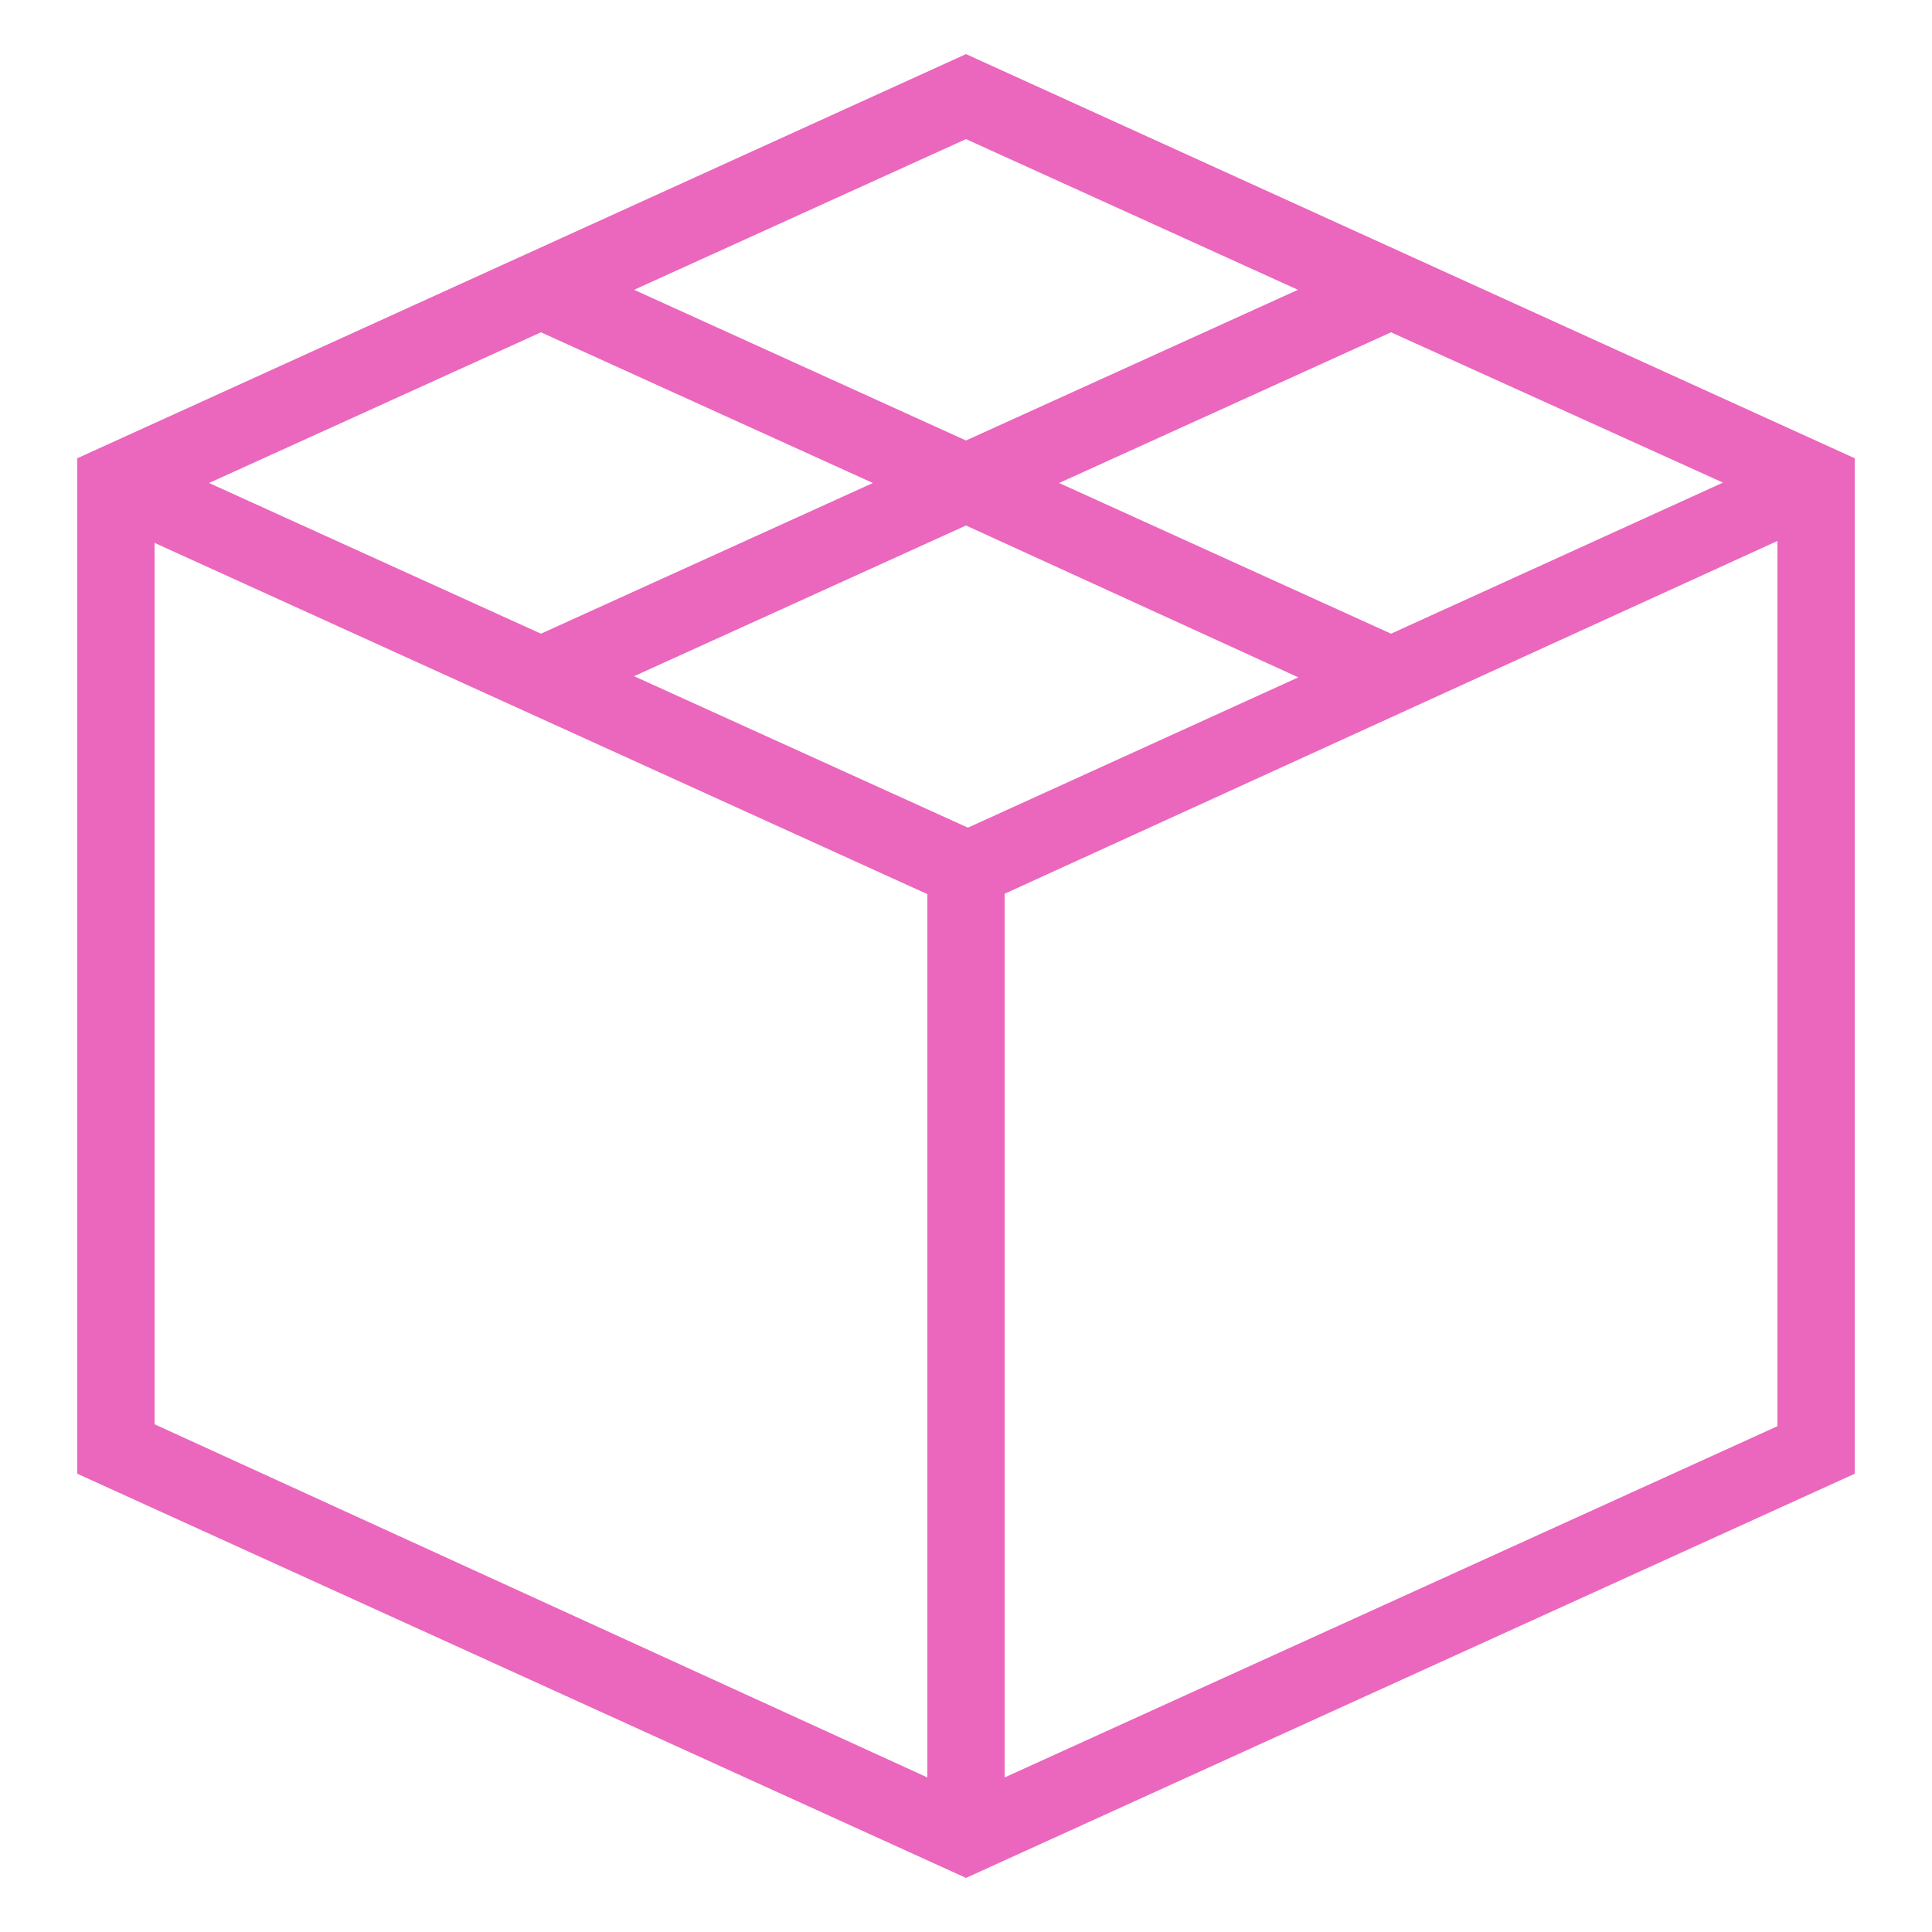
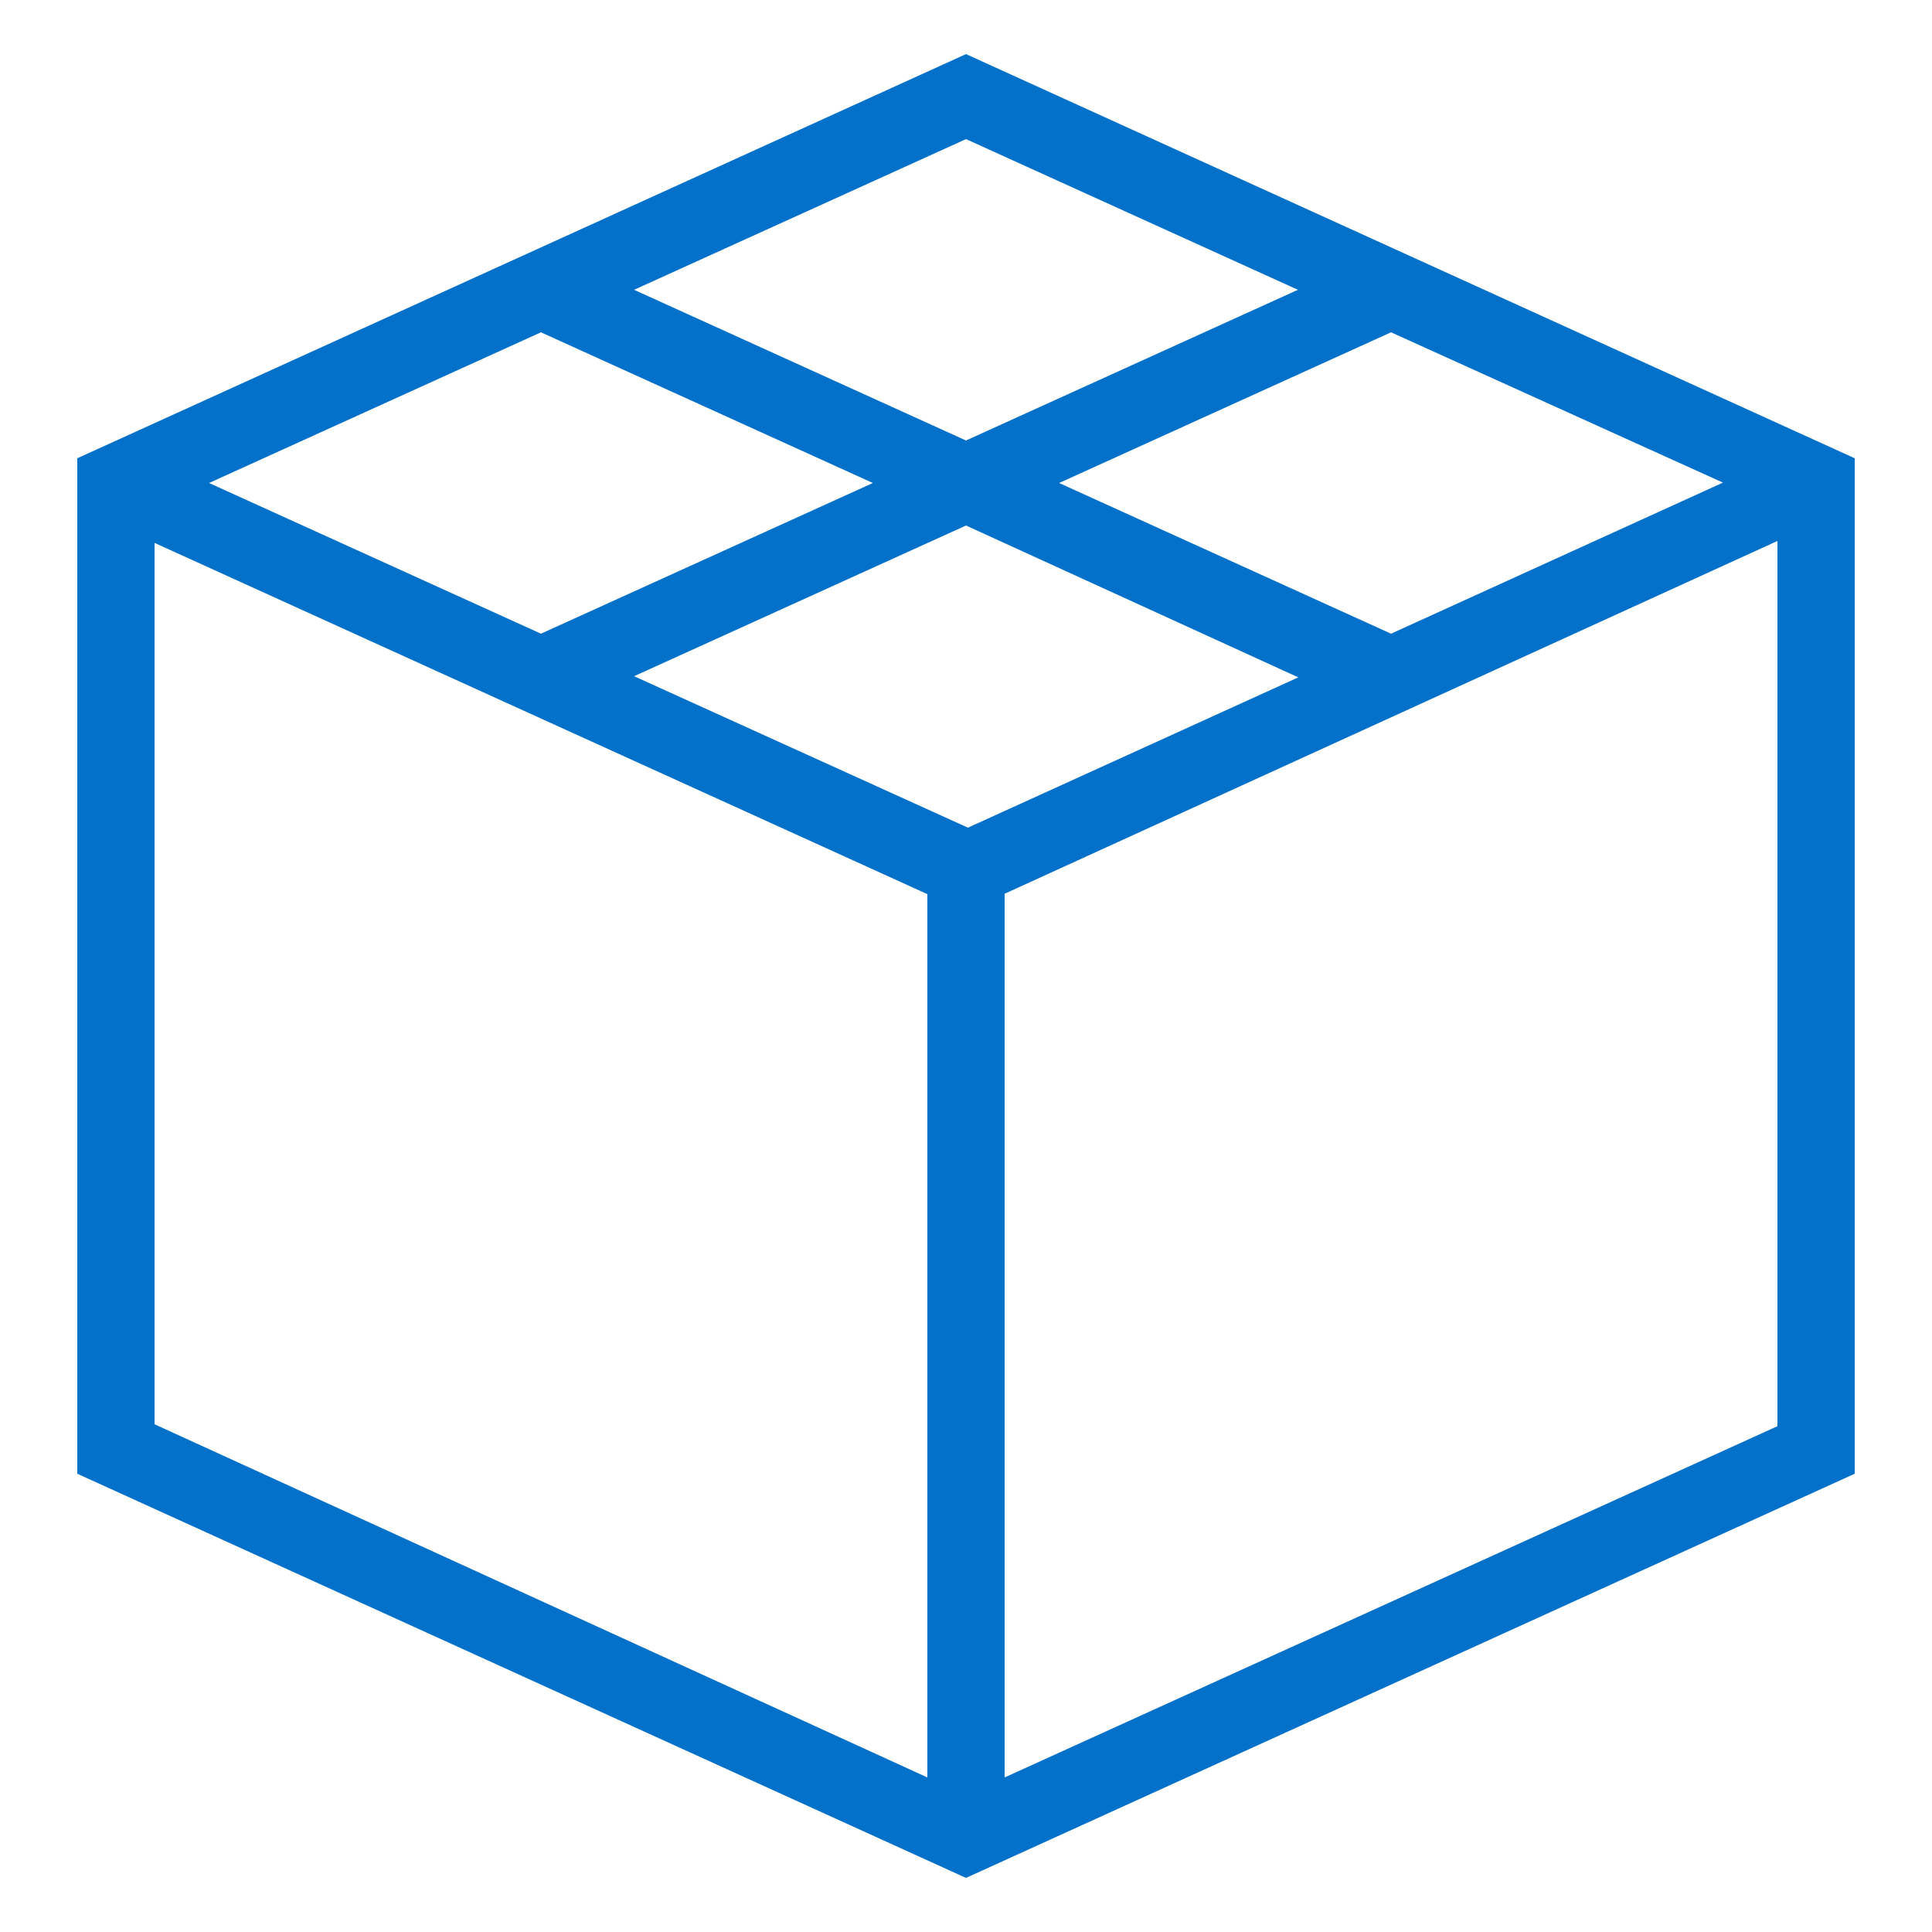
- <svg xmlns="http://www.w3.org/2000/svg" id="Layer_1" data-name="Layer 1" viewBox="0 0 50 50">
-   <path id="curve28" d="M16.41,7.5,25,11.4l8.59-3.9L25,3.6ZM36,8.6l-8.59,3.9L36,16.4l8.59-3.91Zm12,3.26V38.14L25,48.6,2,38.14V11.86L25,1.4ZM46,14,26,23.13V46l20-9.09ZM24,46V23.14L4,14.05V36.86ZM5.41,12.5,14,16.4l8.59-3.9L14,8.6Zm19.64,8.92,0,0,8.55-3.89L25,13.6l-8.59,3.9Z" fill="#eb66bd" />
+ <svg xmlns="http://www.w3.org/2000/svg" id="artboard_original" data-name="artboard original" viewBox="0 0 50 50">
+   <path id="curve28" d="M16.41,7.5,25,11.4l8.59-3.9L25,3.6ZM36,8.6l-8.59,3.9L36,16.4l8.59-3.91Zm12,3.26V38.14L25,48.6,2,38.14V11.86L25,1.4ZM46,14,26,23.13V46l20-9.09ZM24,46V23.14L4,14.05V36.86ZM5.41,12.5,14,16.4l8.59-3.9L14,8.6Zm19.64,8.92,0,0,8.55-3.89L25,13.6l-8.59,3.9Z" fill="#0370c9" />
</svg>
